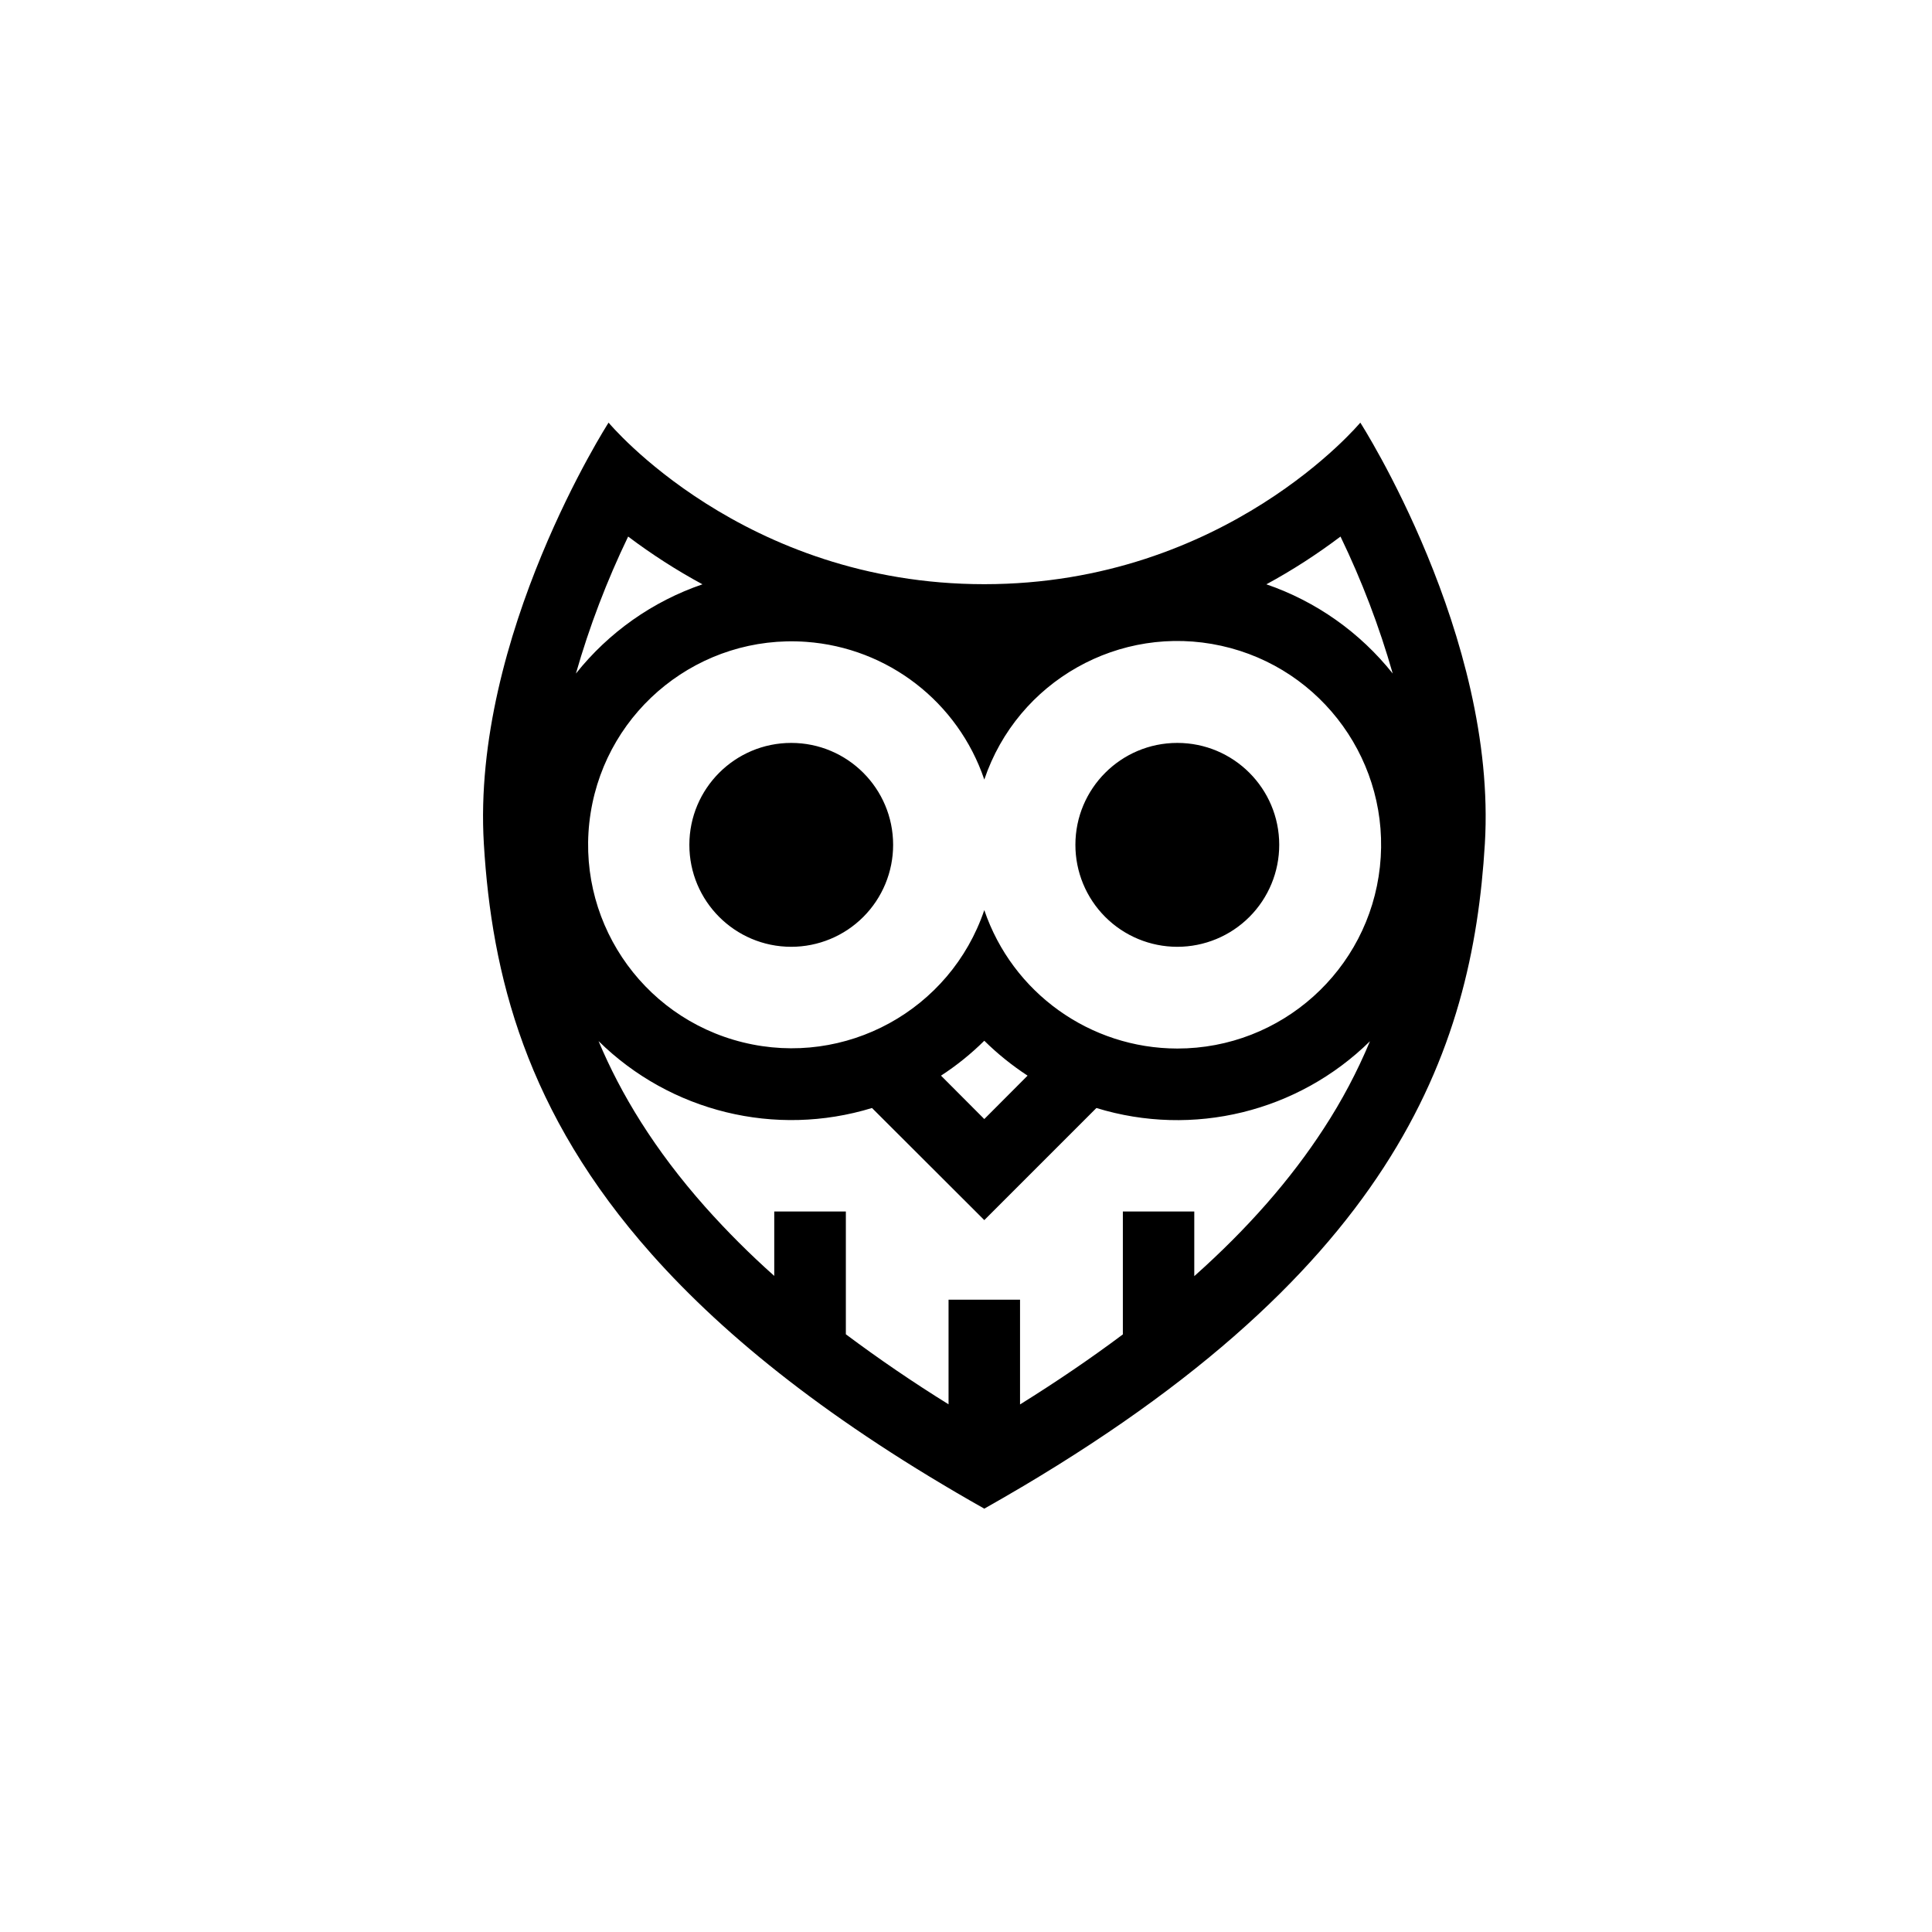
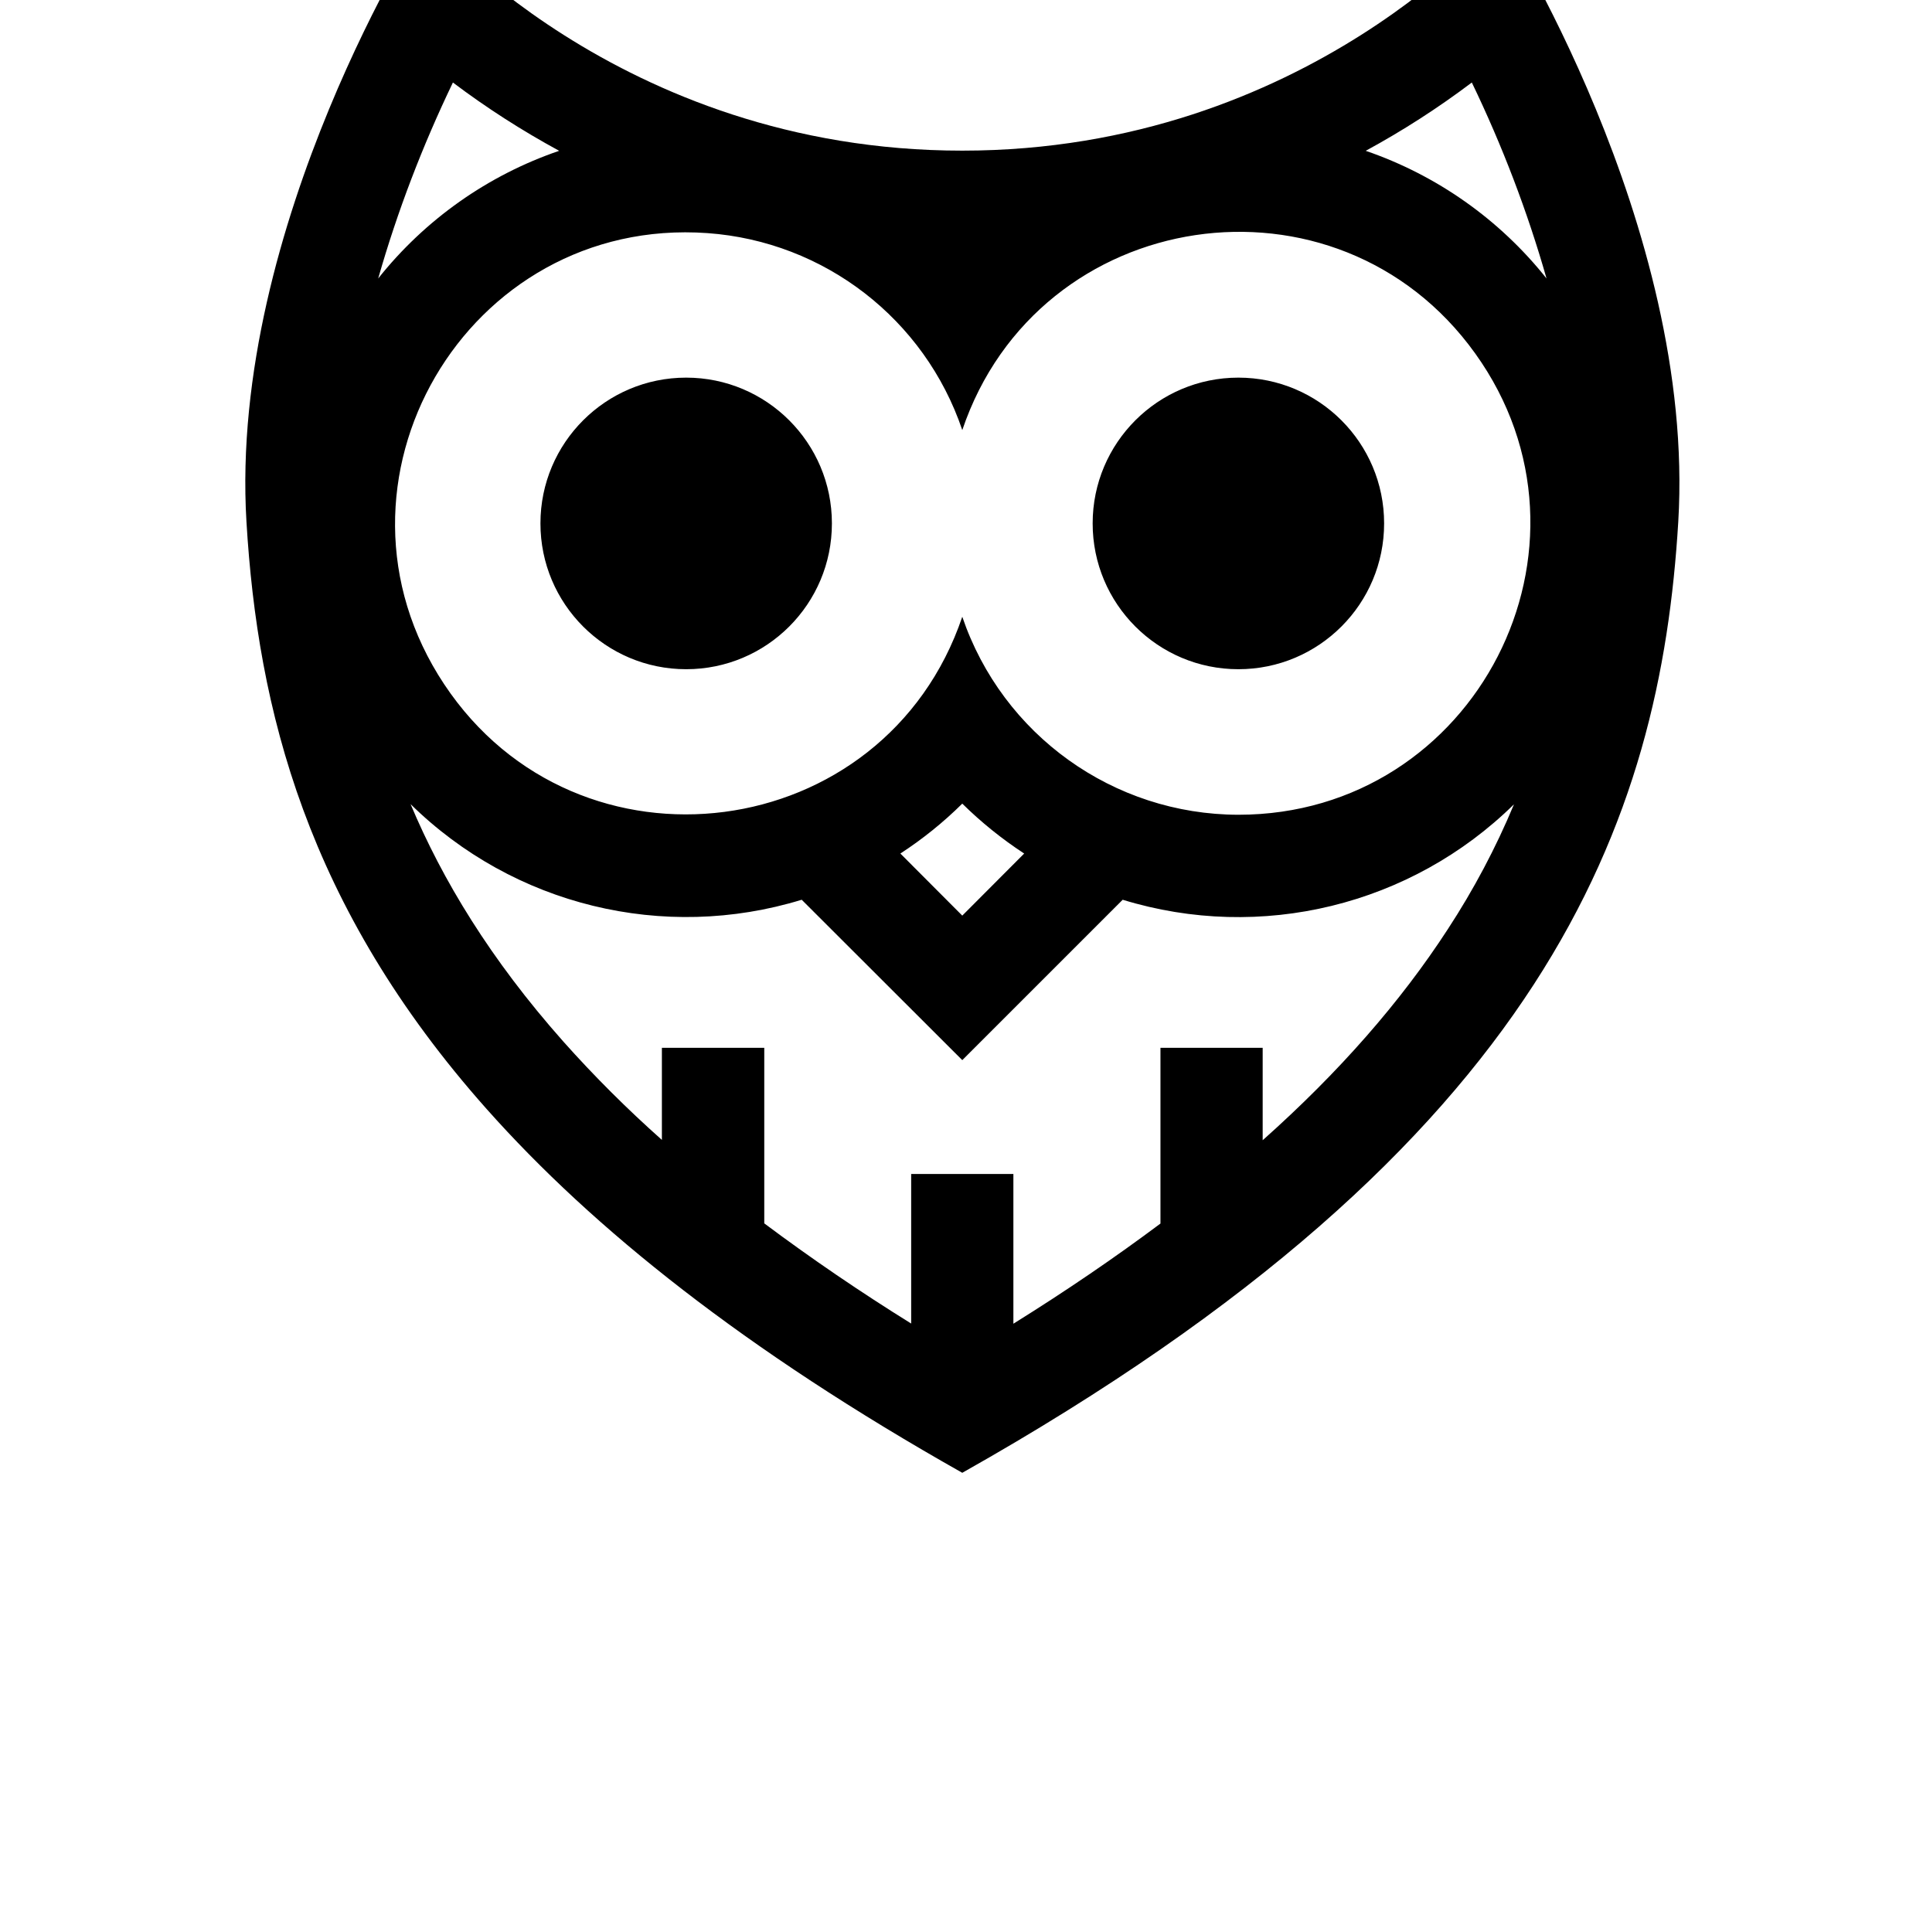
- <svg xmlns="http://www.w3.org/2000/svg" width="32" height="32" version="1.1" id="svg1438">
-   <defs id="defs1442" />
-   <path id="path1430" d="M 10.08 7 C 10.08 7 7.807 10.535 8.014 13.975 C 8.144 16.142 8.707 18.427 10.797 20.777 C 12.029 22.163 13.786 23.568 16.303 24.988 C 23.1 21.158 24.386 17.415 24.594 13.975 C 24.801 10.535 22.531 7 22.531 7 C 22.531 7 20.306 9.676 16.303 9.676 C 12.301 9.676 10.08 7 10.08 7 z M 10.404 8.887 C 10.794 9.181 11.205 9.445 11.635 9.678 A 4.57 4.57 0 0 0 9.539 11.156 C 9.762 10.376 10.052 9.618 10.404 8.887 z M 22.203 8.887 C 22.556 9.618 22.845 10.376 23.068 11.156 A 4.576 4.576 0 0 0 20.975 9.678 C 21.405 9.445 21.813 9.181 22.203 8.887 z M 13.352 10.631 A 3.37 3.37 0 0 1 16.303 12.912 A 3.375 3.375 0 1 1 19.5 17.367 A 3.381 3.381 0 0 1 16.303 15.074 A 3.37 3.37 0 1 1 13.352 10.631 z M 13.105 12.305 A 1.688 1.688 0 0 0 11.418 13.992 A 1.688 1.688 0 0 0 13.105 15.682 A 1.688 1.688 0 0 0 14.793 13.992 A 1.688 1.688 0 0 0 13.105 12.305 z M 19.5 12.305 A 1.688 1.688 0 0 0 17.812 13.992 A 1.688 1.688 0 0 0 19.5 15.682 A 1.688 1.688 0 0 0 21.188 13.992 A 1.688 1.688 0 0 0 19.5 12.305 z M 16.303 17.238 C 16.522 17.454 16.763 17.648 17.02 17.816 L 16.303 18.535 L 15.586 17.816 A 4.5 4.5 0 0 0 16.303 17.238 z M 9.914 17.244 A 4.555 4.555 0 0 0 14.443 18.352 L 16.303 20.209 L 18.16 18.352 A 4.554 4.554 0 0 0 22.691 17.246 A 8.91 8.91 0 0 1 21.926 18.691 C 21.379 19.534 20.667 20.348 19.781 21.137 L 19.781 20.066 L 18.598 20.066 L 18.598 22.102 C 18.076 22.493 17.508 22.88 16.895 23.262 L 16.895 21.527 L 15.711 21.527 L 15.711 23.26 A 23.887 23.887 0 0 1 14.01 22.1 L 14.01 20.066 L 12.824 20.066 L 12.824 21.133 A 13.957 13.957 0 0 1 11.682 19.992 C 10.839 19.042 10.282 18.121 9.914 17.244 z " />
+ <svg xmlns="http://www.w3.org/2000/svg" version="1.1" viewBox="-10 0 1010 1024">
+   <path fill="currentColor" d="M215.178 -42.612c0 0 101.63 122.455 284.777 122.455c183.191 0 285.045 -122.455 285.045 -122.455s103.863 161.739 94.389 319.189c-9.519 157.449 -68.378 328.753 -379.434 504.035c-115.171 -64.982 -195.572 -129.294 -251.974 -192.712 c-95.641 -107.528 -121.428 -212.152 -127.371 -311.323c-9.476 -157.45 94.567 -319.189 94.567 -319.189zM230.016 43.732c-16.089 33.474 -29.407 68.155 -39.597 103.863c24.849 -31.239 58.144 -54.747 95.908 -67.663 c-19.664 -10.682 -38.48 -22.748 -56.312 -36.2zM769.983 43.732c-17.832 13.452 -36.559 25.519 -56.223 36.2c37.72 12.961 70.971 36.424 95.819 67.663c-10.19 -35.708 -23.463 -70.39 -39.597 -103.863zM364.896 123.552 c-127.773 -9.117 -210.319 132.467 -139.483 239.146c70.882 106.725 233.426 85.54 274.543 -35.798c21.317 62.657 80.132 104.847 146.321 104.937c125.808 0 198.834 -142.3 125.494 -244.51c-73.339 -102.21 -231.548 -78.568 -271.815 40.625 c-19.889 -58.815 -73.116 -99.976 -135.06 -104.4zM353.634 200.153c42.636 0 77.228 34.592 77.228 77.228c0.045 42.682 -34.547 77.317 -77.228 77.317s-77.272 -34.636 -77.228 -77.317c0 -42.636 34.591 -77.228 77.228 -77.228z M646.276 200.153c42.636 0 77.228 34.592 77.228 77.228c0.045 42.682 -34.547 77.317 -77.228 77.317s-77.272 -34.636 -77.228 -77.317c0 -42.636 34.591 -77.228 77.228 -77.228zM467.151 452.395l32.804 32.894l32.804 -32.894 c-11.754 -7.687 -22.793 -16.58 -32.804 -26.457c-10.012 9.921 -21.006 18.77 -32.804 26.457zM288.473 551.969c16.402 18.413 33.877 35.843 52.29 52.2v-48.804h54.256v93.048c25.161 18.815 51.172 36.514 77.853 53.095v-79.284h54.167 v79.373c28.066 -17.475 54.032 -35.217 77.942 -53.094v-93.138h54.167v48.982c40.535 -36.111 73.116 -73.34 98.144 -111.909c13.676 -20.915 25.43 -43.083 35.038 -66.144c-54.568 53.675 -134.21 73.071 -207.37 50.591l-85.004 85.004 l-85.094 -85.004c-73.16 22.436 -152.712 2.994 -207.281 -50.681c16.85 40.134 42.323 82.278 80.893 125.764z" />
</svg>
